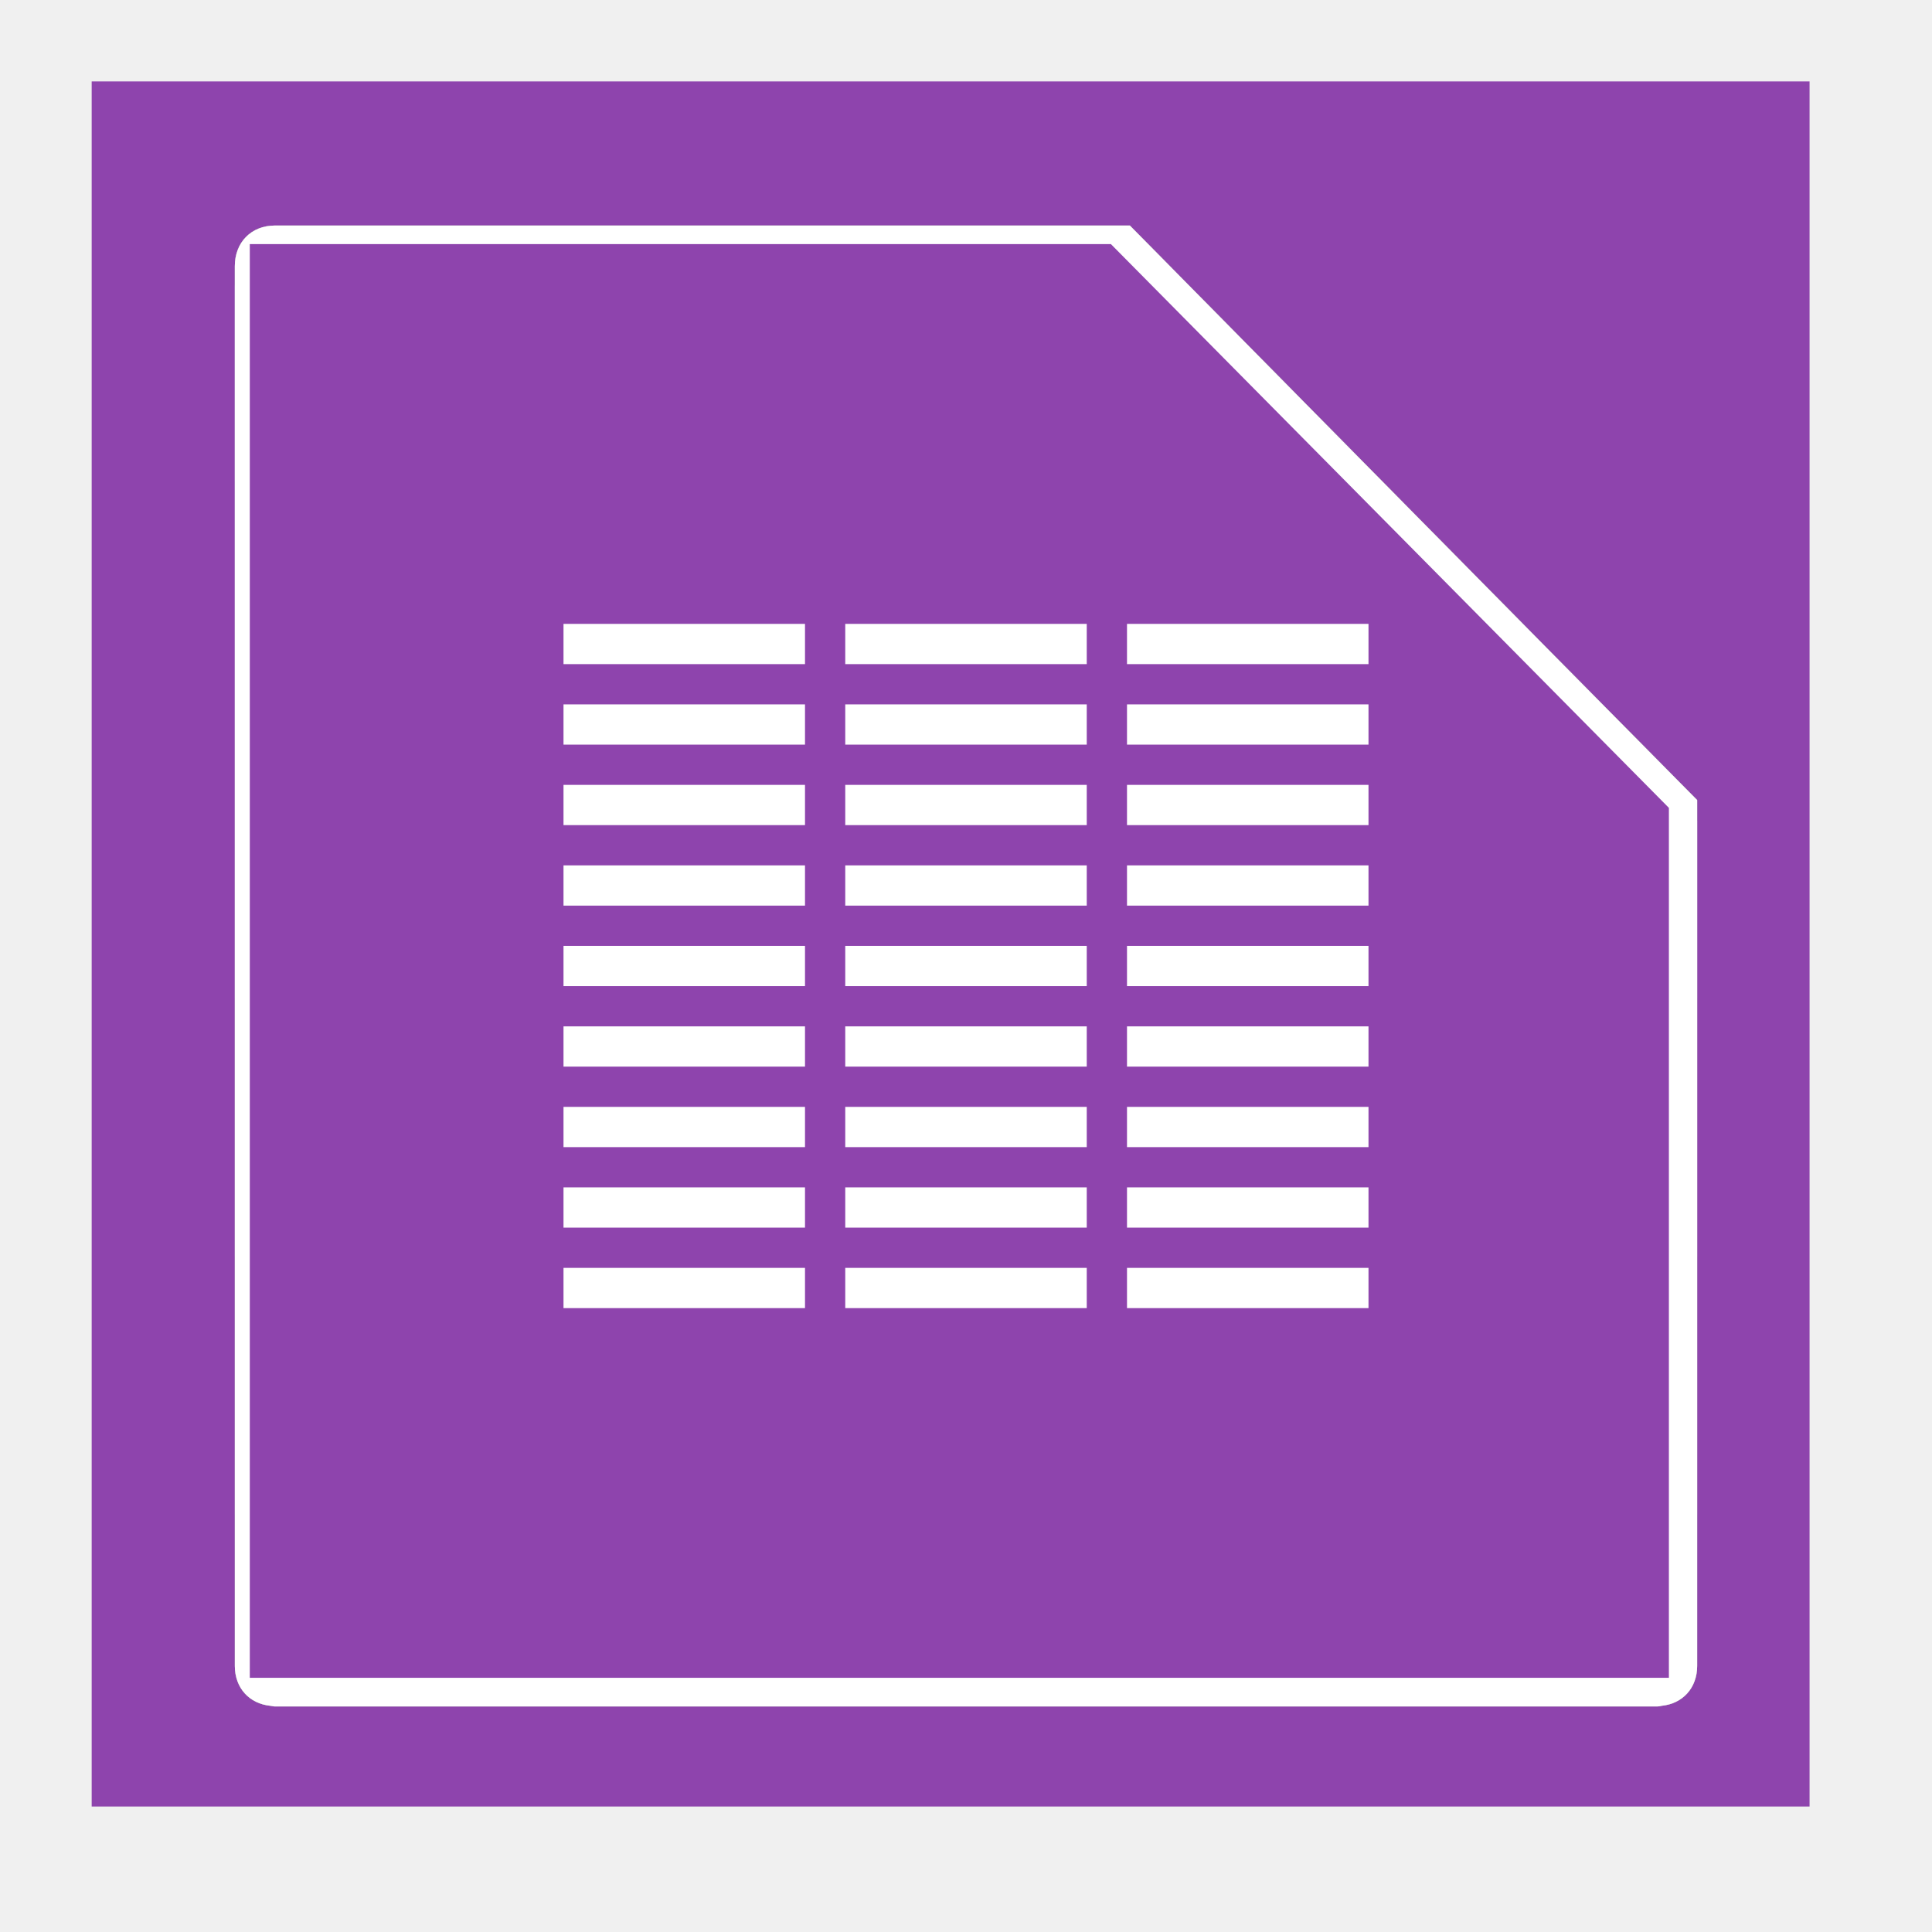
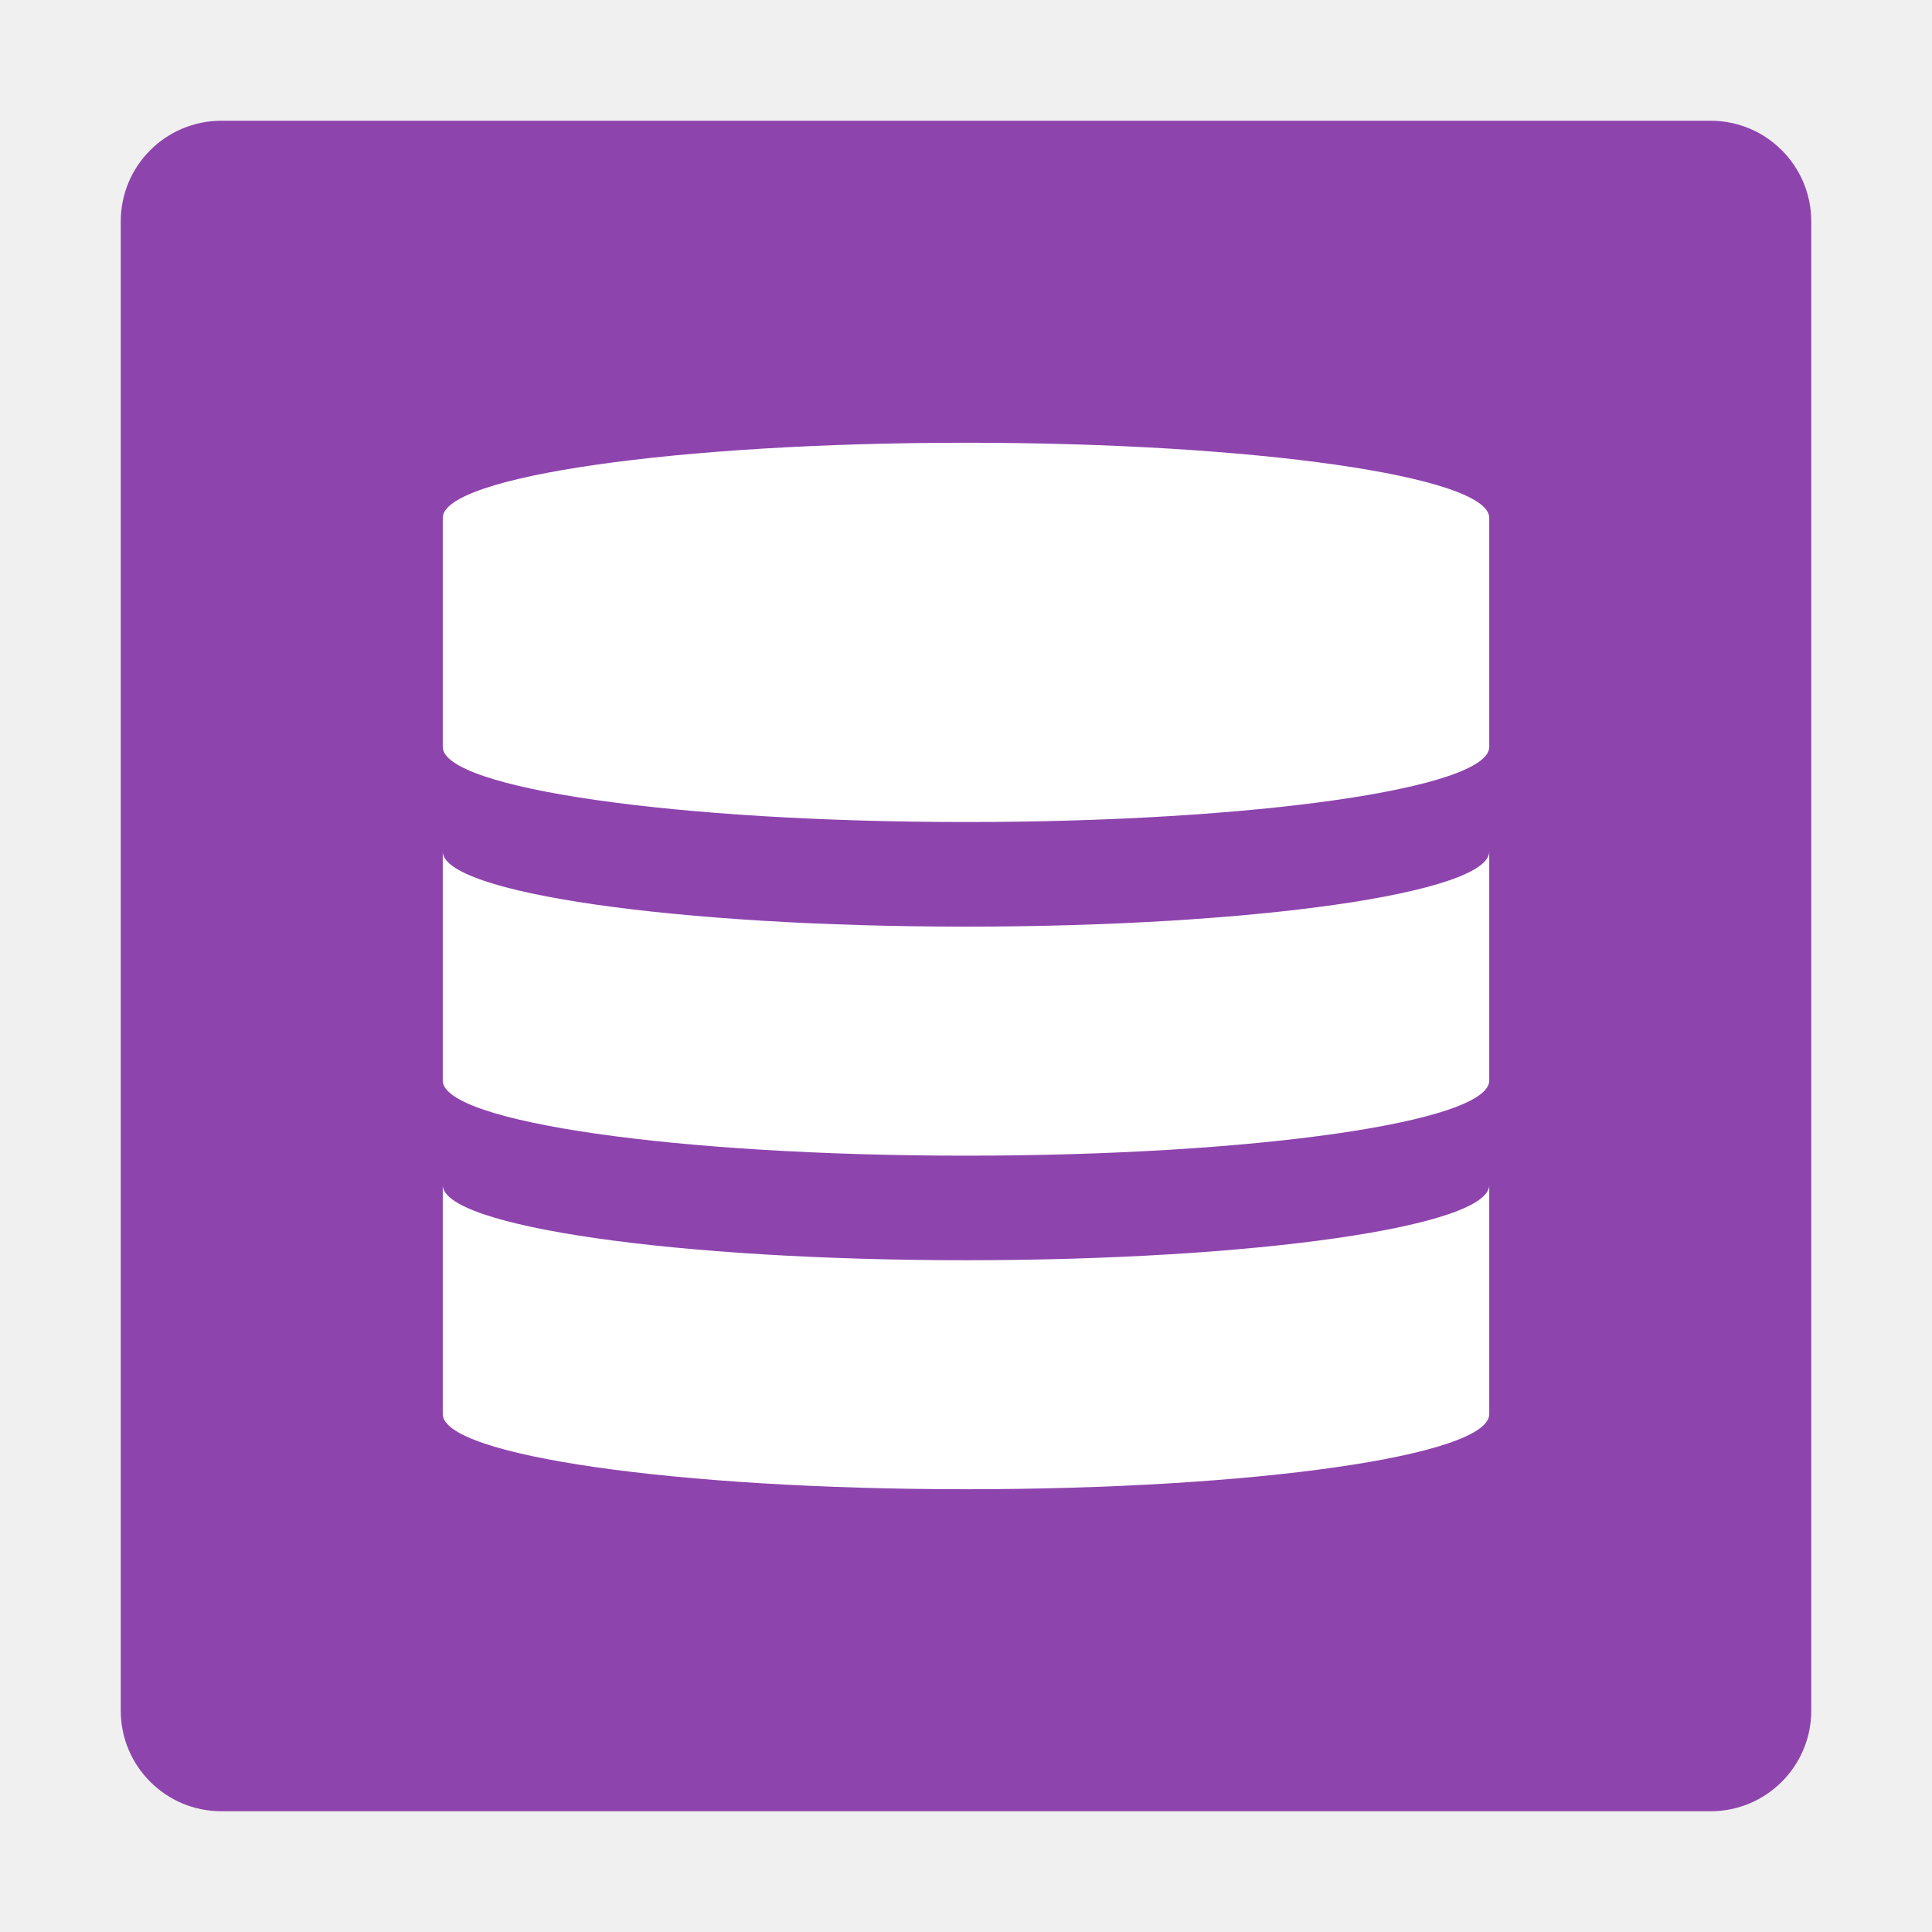
<svg xmlns="http://www.w3.org/2000/svg" xmlns:xlink="http://www.w3.org/1999/xlink" version="1.0" width="96" height="96" id="svg2408">
  <defs id="defs2410">
    <linearGradient id="linearGradient4508">
      <stop id="stop4510" style="stop-color:#ffffff;stop-opacity:1" offset="0" />
      <stop id="stop4512" style="stop-color:#ffffff;stop-opacity:0" offset="1" />
    </linearGradient>
    <linearGradient id="linearGradient4110">
      <stop id="stop4112" style="stop-color:#a240b0;stop-opacity:1" offset="0" />
      <stop id="stop4114" style="stop-color:#70247c;stop-opacity:1" offset="1" />
    </linearGradient>
    <linearGradient id="linearGradient4036">
      <stop id="stop4038" style="stop-color:#b1d5ac;stop-opacity:1" offset="0" />
      <stop id="stop4040" style="stop-color:#f1faef;stop-opacity:1" offset="1" />
    </linearGradient>
    <linearGradient id="linearGradient4030">
      <stop id="stop4032" style="stop-color:#97c08f;stop-opacity:1" offset="0" />
      <stop id="stop4034" style="stop-color:#b4d6af;stop-opacity:1" offset="1" />
    </linearGradient>
    <linearGradient id="linearGradient3914">
      <stop id="stop3916" style="stop-color:#000000;stop-opacity:1" offset="0" />
      <stop id="stop3918" style="stop-color:#000000;stop-opacity:0" offset="1" />
    </linearGradient>
    <linearGradient id="linearGradient3873">
      <stop id="stop3875" style="stop-color:#dfdfdf;stop-opacity:1" offset="0" />
      <stop id="stop3877" style="stop-color:#fefefe;stop-opacity:1" offset="1" />
    </linearGradient>
    <linearGradient id="linearGradient3856">
      <stop id="stop3858" style="stop-color:#b3b3b3;stop-opacity:1" offset="0" />
      <stop id="stop3860" style="stop-color:#e6e6e6;stop-opacity:1" offset="1" />
    </linearGradient>
    <linearGradient x1="45.448" y1="92.54" x2="45.448" y2="7.017" id="ButtonShadow" gradientUnits="userSpaceOnUse" gradientTransform="scale(1.005865,0.994169)">
      <stop id="stop3750" style="stop-color:#000000;stop-opacity:1" offset="0" />
      <stop id="stop3752" style="stop-color:#000000;stop-opacity:0.588" offset="1" />
    </linearGradient>
    <linearGradient id="linearGradient3737">
      <stop id="stop3739" style="stop-color:#ffffff;stop-opacity:1" offset="0" />
      <stop id="stop3741" style="stop-color:#ffffff;stop-opacity:0" offset="1" />
    </linearGradient>
    <linearGradient id="linearGradient3700">
      <stop id="stop3702" style="stop-color:#2276c5;stop-opacity:1" offset="0" />
      <stop id="stop3704" style="stop-color:#68baf4;stop-opacity:1" offset="1" />
    </linearGradient>
    <filter color-interpolation-filters="sRGB" id="filter3174">
      <feGaussianBlur id="feGaussianBlur3176" stdDeviation="1.71" />
    </filter>
    <filter x="-0.192" y="-0.192" width="1.384" height="1.384" color-interpolation-filters="sRGB" id="filter3794">
      <feGaussianBlur id="feGaussianBlur3796" stdDeviation="5.28" />
    </filter>
    <linearGradient x1="48" y1="20.221" x2="48" y2="138.661" id="linearGradient3613" xlink:href="#linearGradient3737" gradientUnits="userSpaceOnUse" />
    <clipPath id="clipPath3613">
      <rect width="84" height="84" rx="6" ry="6" x="6" y="6" id="rect3615" style="fill:#ffffff;fill-opacity:1;fill-rule:nonzero;stroke:none" />
    </clipPath>
    <linearGradient x1="45.448" y1="92.54" x2="45.448" y2="7.017" id="ButtonShadow-0" gradientUnits="userSpaceOnUse" gradientTransform="matrix(1.005865,0,0,0.994169,100,0)">
      <stop id="stop3750-8" style="stop-color:#000000;stop-opacity:1" offset="0" />
      <stop id="stop3752-5" style="stop-color:#000000;stop-opacity:0.588" offset="1" />
    </linearGradient>
    <linearGradient x1="48" y1="90" x2="48" y2="5.988" id="linearGradient3047" xlink:href="#linearGradient3700" gradientUnits="userSpaceOnUse" gradientTransform="translate(100,0)" />
    <linearGradient x1="72" y1="8" x2="72" y2="88" id="linearGradient3074" xlink:href="#linearGradient4110" gradientUnits="userSpaceOnUse" />
    <linearGradient x1="32" y1="6" x2="32" y2="90" id="linearGradient3872" xlink:href="#linearGradient4110" gradientUnits="userSpaceOnUse" />
    <radialGradient cx="48" cy="90.172" r="42" fx="48" fy="90.172" id="radialGradient3879" xlink:href="#linearGradient3737" gradientUnits="userSpaceOnUse" gradientTransform="matrix(1.157313,0,0,0.9959077,-7.551021,0.1971319)" />
    <linearGradient x1="36.357" y1="6" x2="36.357" y2="63.893" id="linearGradient3885" xlink:href="#linearGradient3737" gradientUnits="userSpaceOnUse" />
    <linearGradient x1="32" y1="26" x2="32" y2="84" id="linearGradient3901" xlink:href="#linearGradient3737" gradientUnits="userSpaceOnUse" gradientTransform="translate(0,-20)" />
    <linearGradient x1="48" y1="80" x2="48" y2="16" id="linearGradient3879" xlink:href="#linearGradient3873" gradientUnits="userSpaceOnUse" />
    <radialGradient cx="48" cy="47.999" r="34.938" fx="48" fy="47.999" id="radialGradient3920" xlink:href="#linearGradient3914" gradientUnits="userSpaceOnUse" gradientTransform="matrix(1.345258,-3.8835319e-8,3.3050848e-8,1.144884,-16.57239,-6.954329)" />
    <linearGradient x1="49" y1="91" x2="49" y2="7" id="linearGradient3920" xlink:href="#ButtonShadow-0" gradientUnits="userSpaceOnUse" />
    <linearGradient x1="38" y1="94" x2="38" y2="5" id="linearGradient3927" xlink:href="#ButtonShadow-0" gradientUnits="userSpaceOnUse" />
    <linearGradient x1="45" y1="95" x2="45" y2="4" id="linearGradient3929" xlink:href="#ButtonShadow-0" gradientUnits="userSpaceOnUse" />
    <linearGradient x1="50" y1="92" x2="50" y2="7" id="linearGradient3933" xlink:href="#ButtonShadow-0" gradientUnits="userSpaceOnUse" />
    <linearGradient x1="47" y1="93" x2="47" y2="6" id="linearGradient3940" xlink:href="#ButtonShadow-0" gradientUnits="userSpaceOnUse" />
    <linearGradient x1="32" y1="88" x2="32" y2="8" id="linearGradient3949" xlink:href="#linearGradient3856" gradientUnits="userSpaceOnUse" />
    <linearGradient x1="48" y1="80" x2="48" y2="16" id="linearGradient4018" xlink:href="#linearGradient4036" gradientUnits="userSpaceOnUse" />
    <radialGradient cx="48" cy="47.999" r="34.938" fx="48" fy="47.999" id="radialGradient4020" xlink:href="#linearGradient3914" gradientUnits="userSpaceOnUse" gradientTransform="matrix(1.345258,-3.8835319e-8,3.3050848e-8,1.144884,-16.57239,-6.954329)" />
    <linearGradient x1="32" y1="88" x2="32" y2="8" id="linearGradient4022" xlink:href="#linearGradient4030" gradientUnits="userSpaceOnUse" />
    <linearGradient id="linearGradient8074-2">
      <stop id="stop8076-1" style="stop-color:#000000;stop-opacity:0" offset="0" />
      <stop id="stop8078-94" style="stop-color:#000000;stop-opacity:1" offset="0.493" />
      <stop id="stop8080-0" style="stop-color:#000000;stop-opacity:0" offset="1" />
    </linearGradient>
    <linearGradient x1="-17" y1="-1194.638" x2="144" y2="-1194.638" id="linearGradient5188" xlink:href="#linearGradient8074-2" gradientUnits="userSpaceOnUse" gradientTransform="matrix(0.0458673,0,0,1,-271.9118,3045.278)" />
    <linearGradient x1="-17" y1="-1194.638" x2="144" y2="-1194.638" id="linearGradient5193" xlink:href="#linearGradient8074-2" gradientUnits="userSpaceOnUse" gradientTransform="matrix(0.07453431,0,0,1,-655.7331,2938.276)" />
    <linearGradient id="linearGradient8754">
      <stop id="stop8756" style="stop-color:#dc85e9;stop-opacity:1" offset="0" />
      <stop id="stop8758" style="stop-color:#f8dcfb;stop-opacity:1" offset="1" />
    </linearGradient>
    <linearGradient id="linearGradient8742">
      <stop id="stop8744" style="stop-color:#9200ff;stop-opacity:1" offset="0" />
      <stop id="stop8746" style="stop-color:#ff00ff;stop-opacity:0" offset="1" />
    </linearGradient>
    <linearGradient id="linearGradient8717">
      <stop id="stop8719" style="stop-color:#800080;stop-opacity:1" offset="0" />
      <stop id="stop8723" style="stop-color:#800080;stop-opacity:1" offset="0.727" />
      <stop id="stop8721" style="stop-color:#ff00ff;stop-opacity:0" offset="1" />
    </linearGradient>
    <linearGradient id="linearGradient8964">
      <stop id="stop8966" style="stop-color:#e196fb;stop-opacity:1" offset="0" />
      <stop id="stop8968" style="stop-color:#f4c7fa;stop-opacity:1" offset="0.13" />
      <stop id="stop8970" style="stop-color:#e091f3;stop-opacity:1" offset="0.314" />
      <stop id="stop8972" style="stop-color:#d764e9;stop-opacity:1" offset="0.441" />
      <stop id="stop8974" style="stop-color:#e7adf0;stop-opacity:1" offset="0.684" />
      <stop id="stop8976" style="stop-color:#e6a9f8;stop-opacity:1" offset="0.756" />
      <stop id="stop8978" style="stop-color:#e595f2;stop-opacity:1" offset="0.88" />
      <stop id="stop8980" style="stop-color:#f2cbf8;stop-opacity:1" offset="1" />
    </linearGradient>
    <linearGradient id="linearGradient8663">
      <stop id="stop8665" style="stop-color:#9207a7;stop-opacity:1" offset="0" />
      <stop id="stop8667" style="stop-color:#c658bc;stop-opacity:1" offset="0.273" />
      <stop id="stop8669" style="stop-color:#a42eb6;stop-opacity:1" offset="0.51" />
      <stop id="stop8671" style="stop-color:#b415cd;stop-opacity:1" offset="0.834" />
      <stop id="stop8673" style="stop-color:#950ba8;stop-opacity:1" offset="1" />
    </linearGradient>
    <linearGradient id="linearGradient14494">
      <stop id="stop14496" style="stop-color:#dc85e9;stop-opacity:1" offset="0" />
      <stop id="stop14498" style="stop-color:#f2cbf8;stop-opacity:1" offset="1" />
    </linearGradient>
    <linearGradient id="linearGradient8984">
      <stop id="stop8986" style="stop-color:#ffffff;stop-opacity:1" offset="0" />
      <stop id="stop8988" style="stop-color:#ffffff;stop-opacity:0" offset="1" />
    </linearGradient>
    <linearGradient x1="26.993" y1="992.622" x2="26.993" y2="1008.692" id="linearGradient21863" xlink:href="#linearGradient14486-9" gradientUnits="userSpaceOnUse" gradientTransform="matrix(15.9995,0,0,15.9955,-279.247,-17311.2)" />
    <linearGradient id="linearGradient14486-9">
      <stop id="stop14488-1" style="stop-color:#8e03a3;stop-opacity:1" offset="0" />
      <stop id="stop14490-5" style="stop-color:#530260;stop-opacity:1" offset="1" />
    </linearGradient>
    <linearGradient x1="26.993" y1="992.622" x2="26.993" y2="1008.692" id="linearGradient21859" xlink:href="#linearGradient14486-9" gradientUnits="userSpaceOnUse" gradientTransform="matrix(15.9995,0,0,15.9955,-279.247,-17311.2)" />
    <linearGradient x1="26.993" y1="992.622" x2="26.993" y2="1008.692" id="linearGradient21861" xlink:href="#linearGradient14486-9" gradientUnits="userSpaceOnUse" gradientTransform="matrix(15.9995,0,0,15.9955,-279.247,-17311.2)" />
    <radialGradient cx="152.333" cy="-754.638" r="15" fx="152.333" fy="-754.638" id="radialGradient4155" xlink:href="#linearGradient8717" gradientUnits="userSpaceOnUse" gradientTransform="matrix(1.2696438e-6,0.4737973,-1.336672,0,-960.7532,-7.278409)" />
    <linearGradient x1="1199.2" y1="-1083.636" x2="1199.2" y2="-1131.636" id="linearGradient4301" xlink:href="#linearGradient8754" gradientUnits="userSpaceOnUse" gradientTransform="matrix(0.8571429,0,0,0.6666732,-990.2858,794.4312)" />
    <linearGradient x1="1559.5" y1="184" x2="1542" y2="184" id="linearGradient4323" xlink:href="#linearGradient8742" gradientUnits="userSpaceOnUse" gradientTransform="matrix(0.5333333,0,0,4.25,-762.9333,-952.2594)" />
    <linearGradient x1="1559.5" y1="184" x2="1542" y2="184" id="linearGradient4328" xlink:href="#linearGradient8742" gradientUnits="userSpaceOnUse" gradientTransform="matrix(-0.5333333,0,0,4.25,858.9333,-952.2594)" />
    <linearGradient x1="453.5" y1="970.5" x2="404.5" y2="970.5" id="linearGradient4448" xlink:href="#linearGradient8964" gradientUnits="userSpaceOnUse" gradientTransform="matrix(0.5955467,0,0,0.5955467,-207.4942,-524.2712)" />
    <linearGradient x1="453.5" y1="970.5" x2="404.5" y2="970.5" id="linearGradient4460" xlink:href="#linearGradient8964" gradientUnits="userSpaceOnUse" gradientTransform="matrix(0.5955467,0,0,0.5955467,-207.4942,-524.9113)" />
    <linearGradient x1="453.5" y1="970.5" x2="404.5" y2="970.5" id="linearGradient4462" xlink:href="#linearGradient8964" gradientUnits="userSpaceOnUse" gradientTransform="matrix(0.5955467,0,0,0.5955467,-207.4942,-525.5514)" />
    <linearGradient x1="453.5" y1="970.5" x2="404.5" y2="970.5" id="linearGradient4482" xlink:href="#linearGradient8663" gradientUnits="userSpaceOnUse" gradientTransform="matrix(0.5955467,0,0,0.5955467,-207.4942,-526.1729)" />
    <radialGradient cx="47.995" cy="46.44" r="13.995" fx="47.995" fy="46.44" id="radialGradient4484" xlink:href="#linearGradient14494" gradientUnits="userSpaceOnUse" gradientTransform="matrix(1,0,0,0.2549583,0,34.59994)" />
    <linearGradient x1="1510.477" y1="169" x2="1485.877" y2="194" id="linearGradient4488" xlink:href="#linearGradient8984" gradientUnits="userSpaceOnUse" gradientTransform="matrix(0.3921104,0,0,0.3076922,-538.8112,-9.308493)" />
    <linearGradient x1="34" y1="50.261" x2="62" y2="50.261" id="linearGradient4514" xlink:href="#linearGradient4508" gradientUnits="userSpaceOnUse" />
    <linearGradient x1="34" y1="50.261" x2="62" y2="50.261" id="linearGradient4518" xlink:href="#linearGradient4508" gradientUnits="userSpaceOnUse" gradientTransform="translate(0,6)" />
    <linearGradient x1="34" y1="50.261" x2="62" y2="50.261" id="linearGradient4522" xlink:href="#linearGradient4508" gradientUnits="userSpaceOnUse" gradientTransform="translate(0,12)" />
-     <linearGradient xlink:href="#linearGradient3856" id="linearGradient3162" gradientUnits="userSpaceOnUse" x1="32" y1="88" x2="32" y2="8" />
-     <radialGradient xlink:href="#linearGradient3914" id="radialGradient3164" gradientUnits="userSpaceOnUse" gradientTransform="matrix(1.345258,-3.8835319e-8,3.3050848e-8,1.144884,-16.57239,-6.954329)" cx="48" cy="47.999" fx="48" fy="47.999" r="34.938" />
-     <linearGradient xlink:href="#linearGradient3873" id="linearGradient3166" gradientUnits="userSpaceOnUse" x1="48" y1="80" x2="48" y2="16" />
-     <linearGradient xlink:href="#linearGradient3856" id="linearGradient3168" gradientUnits="userSpaceOnUse" x1="32" y1="88" x2="32" y2="8" />
-     <radialGradient xlink:href="#linearGradient3914" id="radialGradient3170" gradientUnits="userSpaceOnUse" gradientTransform="matrix(1.345258,-3.8835319e-8,3.3050848e-8,1.144884,-16.57239,-6.954329)" cx="48" cy="47.999" fx="48" fy="47.999" r="34.938" />
    <linearGradient xlink:href="#linearGradient8074-2" id="linearGradient3934" gradientUnits="userSpaceOnUse" gradientTransform="matrix(0.07453431,0,0,1,-655.7331,2938.276)" x1="-17" y1="-1194.638" x2="144" y2="-1194.638" />
    <linearGradient xlink:href="#linearGradient8074-2" id="linearGradient3936" gradientUnits="userSpaceOnUse" gradientTransform="matrix(0.0458673,0,0,1,-271.9118,3045.278)" x1="-17" y1="-1194.638" x2="144" y2="-1194.638" />
    <linearGradient xlink:href="#linearGradient8074-2" id="linearGradient3960" gradientUnits="userSpaceOnUse" gradientTransform="matrix(0.0458673,0,0,1,-271.9118,3045.278)" x1="-17" y1="-1194.638" x2="144" y2="-1194.638" />
    <linearGradient xlink:href="#linearGradient8074-2" id="linearGradient3963" gradientUnits="userSpaceOnUse" gradientTransform="matrix(0.07453431,0,0,1,-655.7331,2938.276)" x1="-17" y1="-1194.638" x2="144" y2="-1194.638" />
  </defs>
-   <rect style="fill:#8e44ad;fill-opacity:1;fill-rule:evenodd;stroke:none" id="rect3160" width="85.36" height="85.719" x="4.556" y="4.046" rx="1.9788908e-07" />
+   <rect style="fill:#8e44ad;fill-opacity:1;fill-rule:nonzero;stroke:none;stroke-width:1;stroke-miterlimit:4;stroke-dasharray:none;stroke-opacity:1" id="rect4307" width="84" height="84" x="6" y="6" rx="5" ry="5" />
  <g id="layer2" style="display:none">
    <rect width="86" height="85" rx="6" ry="6" x="5" y="7" id="rect3745" style="opacity:0.9;fill:url(#ButtonShadow);fill-opacity:1;fill-rule:nonzero;stroke:none;filter:url(#filter3174)" />
-   </g>
-   <g id="layer6" style="display:inline" transform="matrix(1.010069,0,0,1.022893,-0.4833168,-1.098888)">
-     <path d="m 14,12.031 c -1.156,0 -1.969,0.813 -1.969,1.969 l 0,9 0,33 0,17 0,8.281 0,0.719 c 0,1.078 0.718,1.837 1.75,1.938 0.075,0.007 0.141,0.031 0.219,0.031 l 5,0 58,0 5,0 c 0.072,0 0.149,-0.009 0.219,-0.031 1.032,-0.101 1.75,-0.86 1.75,-1.938 l 0,-0.719 0,-8.281 0,-17 0,-16.062 C 74.653,30.649 65.365,21.333 56.062,12.031 l -41.344,0 -0.719,0 z" id="path3846" style="fill:url(#linearGradient3162);fill-opacity:1;fill-rule:nonzero;stroke:none;display:inline" />
-     <path d="M 17.906,17.062 C 17.446,17.106 17.057,17.538 17.062,18 l 0,9 0,42 0,9 c -0.004,0.492 0.446,0.941 0.938,0.938 l 5,0 55,0 C 78.492,78.941 78.941,78.492 78.938,78 l 0,-9 0,-27.406 C 78.935,41.35 78.831,41.108 78.656,40.938 L 55.062,17.344 C 54.892,17.169 54.65,17.065 54.406,17.062 L 18,17.062 c -0.031,-0.002 -0.063,-0.002 -0.094,0 z" id="path3910" style="opacity:0.6;fill:url(#radialGradient3164);fill-opacity:1;fill-rule:nonzero;stroke:none;display:inline" />
-     <path d="m 18,18 0,9 0,42 0,9 5,0 55,0 0,-9 L 78,41.594 54.406,18 z" id="path3868" style="fill:url(#linearGradient3166);fill-opacity:1;fill-rule:nonzero;stroke:none;display:inline" />
-     <path d="m 18,18 0,9 0,42 0,9 5,0 55,0 0,-9 L 78,41.594 54.406,18 z m 1,1 35.031,0 L 77,41.969 77,69 l 0,8 -54,0 -4,0 0,-8 0,-42 z" id="path3882" style="opacity:0.7;fill:#ffffff;fill-opacity:1;fill-rule:nonzero;stroke:none;display:inline" />
-     <path d="m 14,12.031 c -1.156,0 -1.969,0.813 -1.969,1.969 l 0,9 0,33 0,17 0,8.281 0,0.719 c 0,1.078 0.718,1.837 1.75,1.938 0.075,0.007 0.141,0.031 0.219,0.031 l 5,0 58,0 5,0 c 0.072,0 0.149,-0.009 0.219,-0.031 1.032,-0.101 1.75,-0.86 1.75,-1.938 l 0,-0.719 0,-8.281 0,-17 0,-16.062 C 74.653,30.649 65.365,21.333 56.062,12.031 l -41.344,0 -0.719,0 z M 14,13 l 0.719,0 40.938,0 C 64.77,22.114 73.871,31.241 83,40.344 L 83,56 83,73 83,81.281 83,82 c 0,0.648 -0.267,0.91 -0.875,0.969 A 0.967,0.967 0 0 0 82,83 l -5,0 -58,0 -5,0 c 0.119,0 0.099,-0.009 -0.125,-0.031 C 13.267,82.91 13,82.648 13,82 L 13,81.281 13,73 13,56 13,23 13,14 c 0,-0.703 0.297,-1 1,-1 z" id="path3952" style="opacity:0.1;fill:#000000;fill-opacity:1;fill-rule:nonzero;stroke:none;display:inline" />
-     <path d="m 14,12.031 c -1.156,0 -1.969,0.813 -1.969,1.969 l 0,1 c 0,-1.156 0.813,-1.969 1.969,-1.969 l 0.719,0 41.344,0 c 9.302,9.302 18.59,18.618 27.906,27.906 l 0,-1 C 74.653,30.649 65.365,21.333 56.062,12.031 l -41.344,0 -0.719,0 z" id="path3851" style="opacity:0.2;fill:#000000;fill-opacity:1;fill-rule:nonzero;stroke:none;display:inline" />
-     <path d="m 14,12.031 c -1.156,0 -1.969,0.813 -1.969,1.969 l 0,9 0,33 0,17 0,8.281 0,0.719 c 0,1.078 0.718,1.837 1.75,1.938 0.075,0.007 0.141,0.031 0.219,0.031 l 5,0 58,0 5,0 c 0.072,0 0.149,-0.009 0.219,-0.031 1.032,-0.101 1.75,-0.86 1.75,-1.938 l 0,-0.719 0,-8.281 0,-17 0,-16.062 C 74.653,30.649 65.365,21.333 56.062,12.031 l -41.344,0 -0.719,0 z" id="path3982" style="fill:url(#linearGradient3168);fill-opacity:1;fill-rule:nonzero;stroke:none;display:inline" />
-     <path d="M 17.906,17.062 C 17.446,17.106 17.057,17.538 17.062,18 l 0,9 0,42 0,9 c -0.004,0.492 0.446,0.941 0.938,0.938 l 5,0 55,0 C 78.492,78.941 78.941,78.492 78.938,78 l 0,-9 0,-27.406 C 78.935,41.35 78.831,41.108 78.656,40.938 L 55.062,17.344 C 54.892,17.169 54.65,17.065 54.406,17.062 L 18,17.062 c -0.031,-0.002 -0.063,-0.002 -0.094,0 z" id="path3984" style="opacity:0.6;fill:url(#radialGradient3170);fill-opacity:1;fill-rule:nonzero;stroke:none;display:inline" />
-     <path d="m 18,18 0,9 0,42 0,9 5,0 55,0 0,-9 L 78,41.594 54.406,18 z" id="path3986" style="fill:url(#linearGradient3879);fill-opacity:1;fill-rule:nonzero;stroke:none;display:inline" />
-     <path d="m 18,18 0,9 0,42 0,9 5,0 55,0 0,-9 L 78,41.594 54.406,18 z m 1,1 35.031,0 L 77,41.969 77,69 l 0,8 -54,0 -4,0 0,-8 0,-42 z" id="path3988" style="opacity:0.7;fill:#ffffff;fill-opacity:1;fill-rule:nonzero;stroke:none;display:inline" />
-     <path d="m 14,12.031 c -1.156,0 -1.969,0.813 -1.969,1.969 l 0,9 0,33 0,17 0,8.281 0,0.719 c 0,1.078 0.718,1.837 1.75,1.938 0.075,0.007 0.141,0.031 0.219,0.031 l 5,0 58,0 5,0 c 0.072,0 0.149,-0.009 0.219,-0.031 1.032,-0.101 1.75,-0.86 1.75,-1.938 l 0,-0.719 0,-8.281 0,-17 0,-16.062 C 74.653,30.649 65.365,21.333 56.062,12.031 l -41.344,0 -0.719,0 z M 14,13 l 0.719,0 40.938,0 C 64.77,22.114 73.871,31.241 83,40.344 L 83,56 83,73 83,81.281 83,82 c 0,0.648 -0.267,0.91 -0.875,0.969 A 0.967,0.967 0 0 0 82,83 l -5,0 -58,0 -5,0 c 0.119,0 0.099,-0.009 -0.125,-0.031 C 13.267,82.91 13,82.648 13,82 L 13,81.281 13,73 13,56 13,23 13,14 c 0,-0.703 0.297,-1 1,-1 z" id="path3990" style="opacity:0.1;fill:#000000;fill-opacity:1;fill-rule:nonzero;stroke:none;display:inline" />
-     <path d="m 14,12.031 c -1.156,0 -1.969,0.813 -1.969,1.969 l 0,1 c 0,-1.156 0.813,-1.969 1.969,-1.969 l 0.719,0 41.344,0 c 9.302,9.302 18.59,18.618 27.906,27.906 l 0,-1 C 74.653,30.649 65.365,21.333 56.062,12.031 l -41.344,0 -0.719,0 z" id="path3992" style="opacity:0.2;fill:#000000;fill-opacity:1;fill-rule:nonzero;stroke:none;display:inline" />
-     <path d="m 14,12.031 c -1.156,0 -1.969,0.813 -1.969,1.969 l 0,9 0,33 0,17 0,8.281 0,0.719 c 0,1.078 0.718,1.837 1.75,1.938 0.075,0.007 0.141,0.031 0.219,0.031 l 5,0 58,0 5,0 c 0.072,0 0.149,-0.009 0.219,-0.031 1.032,-0.101 1.75,-0.86 1.75,-1.938 l 0,-0.719 0,-8.281 0,-17 0,-16.062 C 74.653,30.649 65.365,21.333 56.062,12.031 l -41.344,0 -0.719,0 z" id="path3994" style="fill:#ffffff;fill-opacity:1;fill-rule:nonzero;stroke:none;display:inline" />
-     <path d="M 17.906,17.062 C 17.446,17.106 17.057,17.538 17.062,18 l 0,9 0,42 0,9 c -0.004,0.492 0.446,0.941 0.938,0.938 l 5,0 55,0 C 78.492,78.941 78.941,78.492 78.938,78 l 0,-9 0,-27.406 C 78.935,41.35 78.831,41.108 78.656,40.938 L 55.062,17.344 C 54.892,17.169 54.65,17.065 54.406,17.062 L 18,17.062 c -0.031,-0.002 -0.063,-0.002 -0.094,0 z" id="path3996" style="opacity:0.6;fill:url(#radialGradient3920);fill-opacity:1;fill-rule:nonzero;stroke:none;display:inline" />
-     <path d="m 12.767,12.931 0,10.447 0,48.753 0,10.447 5.818,0 63.993,0 0,-10.447 0,-31.813 L 55.127,12.931 z" id="path3998" style="fill:#8e44ad;fill-opacity:1;fill-rule:nonzero;stroke:none;display:inline" />
  </g>
  <g id="layer7" style="display:none">
    <path d="m 14,12.031 c -1.156,0 -1.969,0.813 -1.969,1.969 l 0,9 0,33 0,17 0,8.281 0,0.719 c 0,1.078 0.718,1.837 1.75,1.938 0.075,0.007 0.141,0.031 0.219,0.031 l 5,0 58,0 5,0 c 0.072,0 0.149,-0.009 0.219,-0.031 1.032,-0.101 1.75,-0.86 1.75,-1.938 l 0,-0.719 0,-8.281 0,-17 0,-16.062 C 74.653,30.649 65.365,21.333 56.062,12.031 l -41.344,0 -0.719,0 z" id="path4006" style="fill:url(#linearGradient4022);fill-opacity:1;fill-rule:nonzero;stroke:none;display:inline" />
    <path d="M 17.906,17.062 C 17.446,17.106 17.057,17.538 17.062,18 l 0,9 0,42 0,9 c -0.004,0.492 0.446,0.941 0.938,0.938 l 5,0 55,0 C 78.492,78.941 78.941,78.492 78.938,78 l 0,-9 0,-27.406 C 78.935,41.35 78.831,41.108 78.656,40.938 L 55.062,17.344 C 54.892,17.169 54.65,17.065 54.406,17.062 L 18,17.062 c -0.031,-0.002 -0.063,-0.002 -0.094,0 z" id="path4008" style="opacity:0.6;fill:url(#radialGradient4020);fill-opacity:1;fill-rule:nonzero;stroke:none;display:inline" />
    <path d="m 18,18 0,9 0,42 0,9 5,0 55,0 0,-9 L 78,41.594 54.406,18 z" id="path4010" style="fill:url(#linearGradient4018);fill-opacity:1;fill-rule:nonzero;stroke:none;display:inline" />
    <path d="m 18,18 0,9 0,42 0,9 5,0 55,0 0,-9 L 78,41.594 54.406,18 z m 1,1 35.031,0 L 77,41.969 77,69 l 0,8 -54,0 -4,0 0,-8 0,-42 z" id="path4012" style="opacity:0.5;fill:#ffffff;fill-opacity:1;fill-rule:nonzero;stroke:none;display:inline" />
    <path d="m 14,12.031 c -1.156,0 -1.969,0.813 -1.969,1.969 l 0,9 0,33 0,17 0,8.281 0,0.719 c 0,1.078 0.718,1.837 1.75,1.938 0.075,0.007 0.141,0.031 0.219,0.031 l 5,0 58,0 5,0 c 0.072,0 0.149,-0.009 0.219,-0.031 1.032,-0.101 1.75,-0.86 1.75,-1.938 l 0,-0.719 0,-8.281 0,-17 0,-16.062 C 74.653,30.649 65.365,21.333 56.062,12.031 l -41.344,0 -0.719,0 z M 14,13 l 0.719,0 40.938,0 C 64.77,22.114 73.871,31.241 83,40.344 L 83,56 83,73 83,81.281 83,82 c 0,0.648 -0.267,0.91 -0.875,0.969 A 0.967,0.967 0 0 0 82,83 l -5,0 -58,0 -5,0 c 0.119,0 0.099,-0.009 -0.125,-0.031 C 13.267,82.91 13,82.648 13,82 L 13,81.281 13,73 13,56 13,23 13,14 c 0,-0.703 0.297,-1 1,-1 z" id="path4014" style="opacity:0.1;fill:#000000;fill-opacity:1;fill-rule:nonzero;stroke:none;display:inline" />
    <path d="m 14,12.031 c -1.156,0 -1.969,0.813 -1.969,1.969 l 0,1 c 0,-1.156 0.813,-1.969 1.969,-1.969 l 0.719,0 41.344,0 c 9.302,9.302 18.59,18.618 27.906,27.906 l 0,-1 C 74.653,30.649 65.365,21.333 56.062,12.031 l -41.344,0 -0.719,0 z" id="path4016" style="opacity:0.2;fill:#117002;fill-opacity:1;fill-rule:nonzero;stroke:none;display:inline" />
  </g>
  <g id="layer5" style="display:none">
    <rect width="66" height="66" rx="12" ry="12" x="15" y="15" clip-path="url(#clipPath3613)" id="rect3171" style="opacity:0.1;fill:url(#linearGradient3613);fill-opacity:1;fill-rule:nonzero;stroke:#ffffff;stroke-width:0.5;stroke-linecap:round;stroke-linejoin:miter;stroke-miterlimit:4;stroke-opacity:1;stroke-dasharray:none;stroke-dashoffset:0;filter:url(#filter3794)" />
  </g>
  <rect style="opacity:0.5;color:#000000;fill:url(#linearGradient3963);fill-opacity:1;fill-rule:nonzero;stroke:none;stroke-width:1;marker:none;visibility:visible;display:inline;overflow:visible" id="use9342" y="1743.638" x="-657" height="1" width="12" />
  <rect style="opacity:0.5;color:#000000;fill:url(#linearGradient3960);fill-opacity:1;fill-rule:nonzero;stroke:none;stroke-width:1;marker:none;visibility:visible;display:inline;overflow:visible" id="use9314" transform="matrix(0,1,-1,0,0,0)" y="1850.64" x="-272.691" height="1" width="7.385" />
  <use xlink:href="#use9311" height="1085" width="5033" y="0" x="0" id="use14790" transform="translate(-230,1516.64)" />
  <use xlink:href="#path6866" height="1085" width="5033" y="0" x="0" id="use14792" transform="translate(-230,1516.64)" />
  <use xlink:href="#path6868" height="1085" width="5033" y="0" x="0" id="use14794" transform="translate(-230,1516.64)" />
  <use xlink:href="#path6960" height="1085" width="5033" y="0" x="0" id="use14796" transform="translate(-230,1516.64)" />
  <use xlink:href="#rect7927" height="1085" width="5033" y="0" x="0" id="use14798" transform="translate(-230,1516.64)" />
  <use xlink:href="#rect8070" height="1085" width="5033" y="0" x="0" id="use14800" transform="translate(-230,1516.64)" />
  <use xlink:href="#rect8098" height="1085" width="5033" y="0" x="0" id="use14802" transform="translate(-230,1516.64)" />
  <use xlink:href="#rect7221" height="1085" width="5033" y="0" x="0" id="use14804" transform="translate(-230,1516.64)" />
  <use xlink:href="#rect7225" height="1085" width="5033" y="0" x="0" id="use14806" transform="translate(-230,1516.64)" />
  <use xlink:href="#path7319" height="1085" width="5033" y="0" x="0" id="use14808" transform="translate(-230,1516.64)" />
  <use xlink:href="#path7323" height="1085" width="5033" y="0" x="0" id="use14810" transform="translate(-230,1516.64)" />
  <use xlink:href="#rect7436" height="1085" width="5033" y="0" x="0" id="use14812" transform="translate(-230,1516.64)" />
  <use xlink:href="#rect7438" height="1085" width="5033" y="0" x="0" id="use14814" transform="translate(-230,1516.64)" />
  <use xlink:href="#rect7440" height="1085" width="5033" y="0" x="0" id="use14816" transform="translate(-230,1516.64)" />
  <use xlink:href="#rect9509" height="1085" width="5033" y="0" x="0" id="use14818" transform="translate(-230,1516.64)" />
  <use xlink:href="#rect9521" height="1085" width="5033" y="0" x="0" id="use14820" transform="translate(-230,1516.64)" />
  <use xlink:href="#use14642" height="1085" width="5033" y="0" x="0" id="use14822" transform="translate(-230,1516.64)" />
  <use xlink:href="#use14644" height="1085" width="5033" y="0" x="0" id="use14824" transform="translate(-230,1516.64)" />
-   <path style="color:#000000;fill:#ffffff;fill-opacity:1;fill-rule:nonzero;stroke:none;stroke-width:2;marker:none;visibility:visible;display:inline;overflow:visible" id="path4246" d="m 28,31 0,2 12,0 0,-2 -12,0 z m 14,0 0,2 12,0 0,-2 -12,0 z m 14,0 0,2 12,0 0,-2 -12,0 z m -28,4 0,2 12,0 0,-2 -12,0 z m 14,0 0,2 12,0 0,-2 -12,0 z m 14,0 0,2 12,0 0,-2 -12,0 z m -28,4 0,2 12,0 0,-2 -12,0 z m 14,0 0,2 12,0 0,-2 -12,0 z m 14,0 0,2 12,0 0,-2 -12,0 z m -28,4 0,2 12,0 0,-2 -12,0 z m 14,0 0,2 12,0 0,-2 -12,0 z m 14,0 0,2 12,0 0,-2 -12,0 z m -28,4 0,2 12,0 0,-2 -12,0 z m 14,0 0,2 12,0 0,-2 -12,0 z m 14,0 0,2 12,0 0,-2 -12,0 z m -28,4 0,2 12,0 0,-2 -12,0 z m 14,0 0,2 12,0 0,-2 -12,0 z m 14,0 0,2 12,0 0,-2 -12,0 z m -28,4 0,2 12,0 0,-2 -12,0 z m 14,0 0,2 12,0 0,-2 -12,0 z m 14,0 0,2 12,0 0,-2 -12,0 z m -28,4 0,2 12,0 0,-2 -12,0 z m 14,0 0,2 12,0 0,-2 -12,0 z m 14,0 0,2 12,0 0,-2 -12,0 z m -28,4 0,2 12,0 0,-2 -12,0 z m 14,0 0,2 12,0 0,-2 -12,0 z m 14,0 0,2 12,0 0,-2 -12,0 z" />
+   <g id="g3776" transform="matrix(2.47619,0,0,2.47619,18.28571,-2529.373)" style="fill:#ffffff">
+     <g id="g3004" transform="matrix(0.2,0,0,0.2,2,1031.362)" style="fill:#ffffff;fill-opacity:0.275" />
+     <g style="fill:#ffffff" transform="matrix(0.2,0,0,0.2,2,1030.362)" id="g9">
+       <path style="fill:#ffffff;fill-opacity:1" d="m 50,82.022 c -28.995,0 -52.5,-3.377 -52.5,-7.54 l 0,22.98 C -2.5,101.626 21.005,105 50,105 c 28.993,0 52.5,-3.374 52.5,-7.538 l 0,-22.979 c 0,4.162 -23.507,7.539 -52.5,7.539 z M 50,48.552 c -28.995,0 -52.5,-3.376 -52.5,-7.538 l 0,22.979 c 0,4.162 23.505,7.539 52.5,7.539 28.993,0 52.5,-3.377 52.5,-7.539 l 0,-22.979 C 102.5,45.176 78.993,48.552 50,48.552 Z M 50,0 C 21.005,0 -2.5,3.375 -2.5,7.538 l 0,22.98 c 0,4.162 23.505,7.538 52.5,7.538 28.993,0 52.5,-3.376 52.5,-7.538 l 0,-22.98 C 102.5,3.375 78.993,0 50,0 Z" id="path11" />
+     </g>
+   </g>
</svg>
